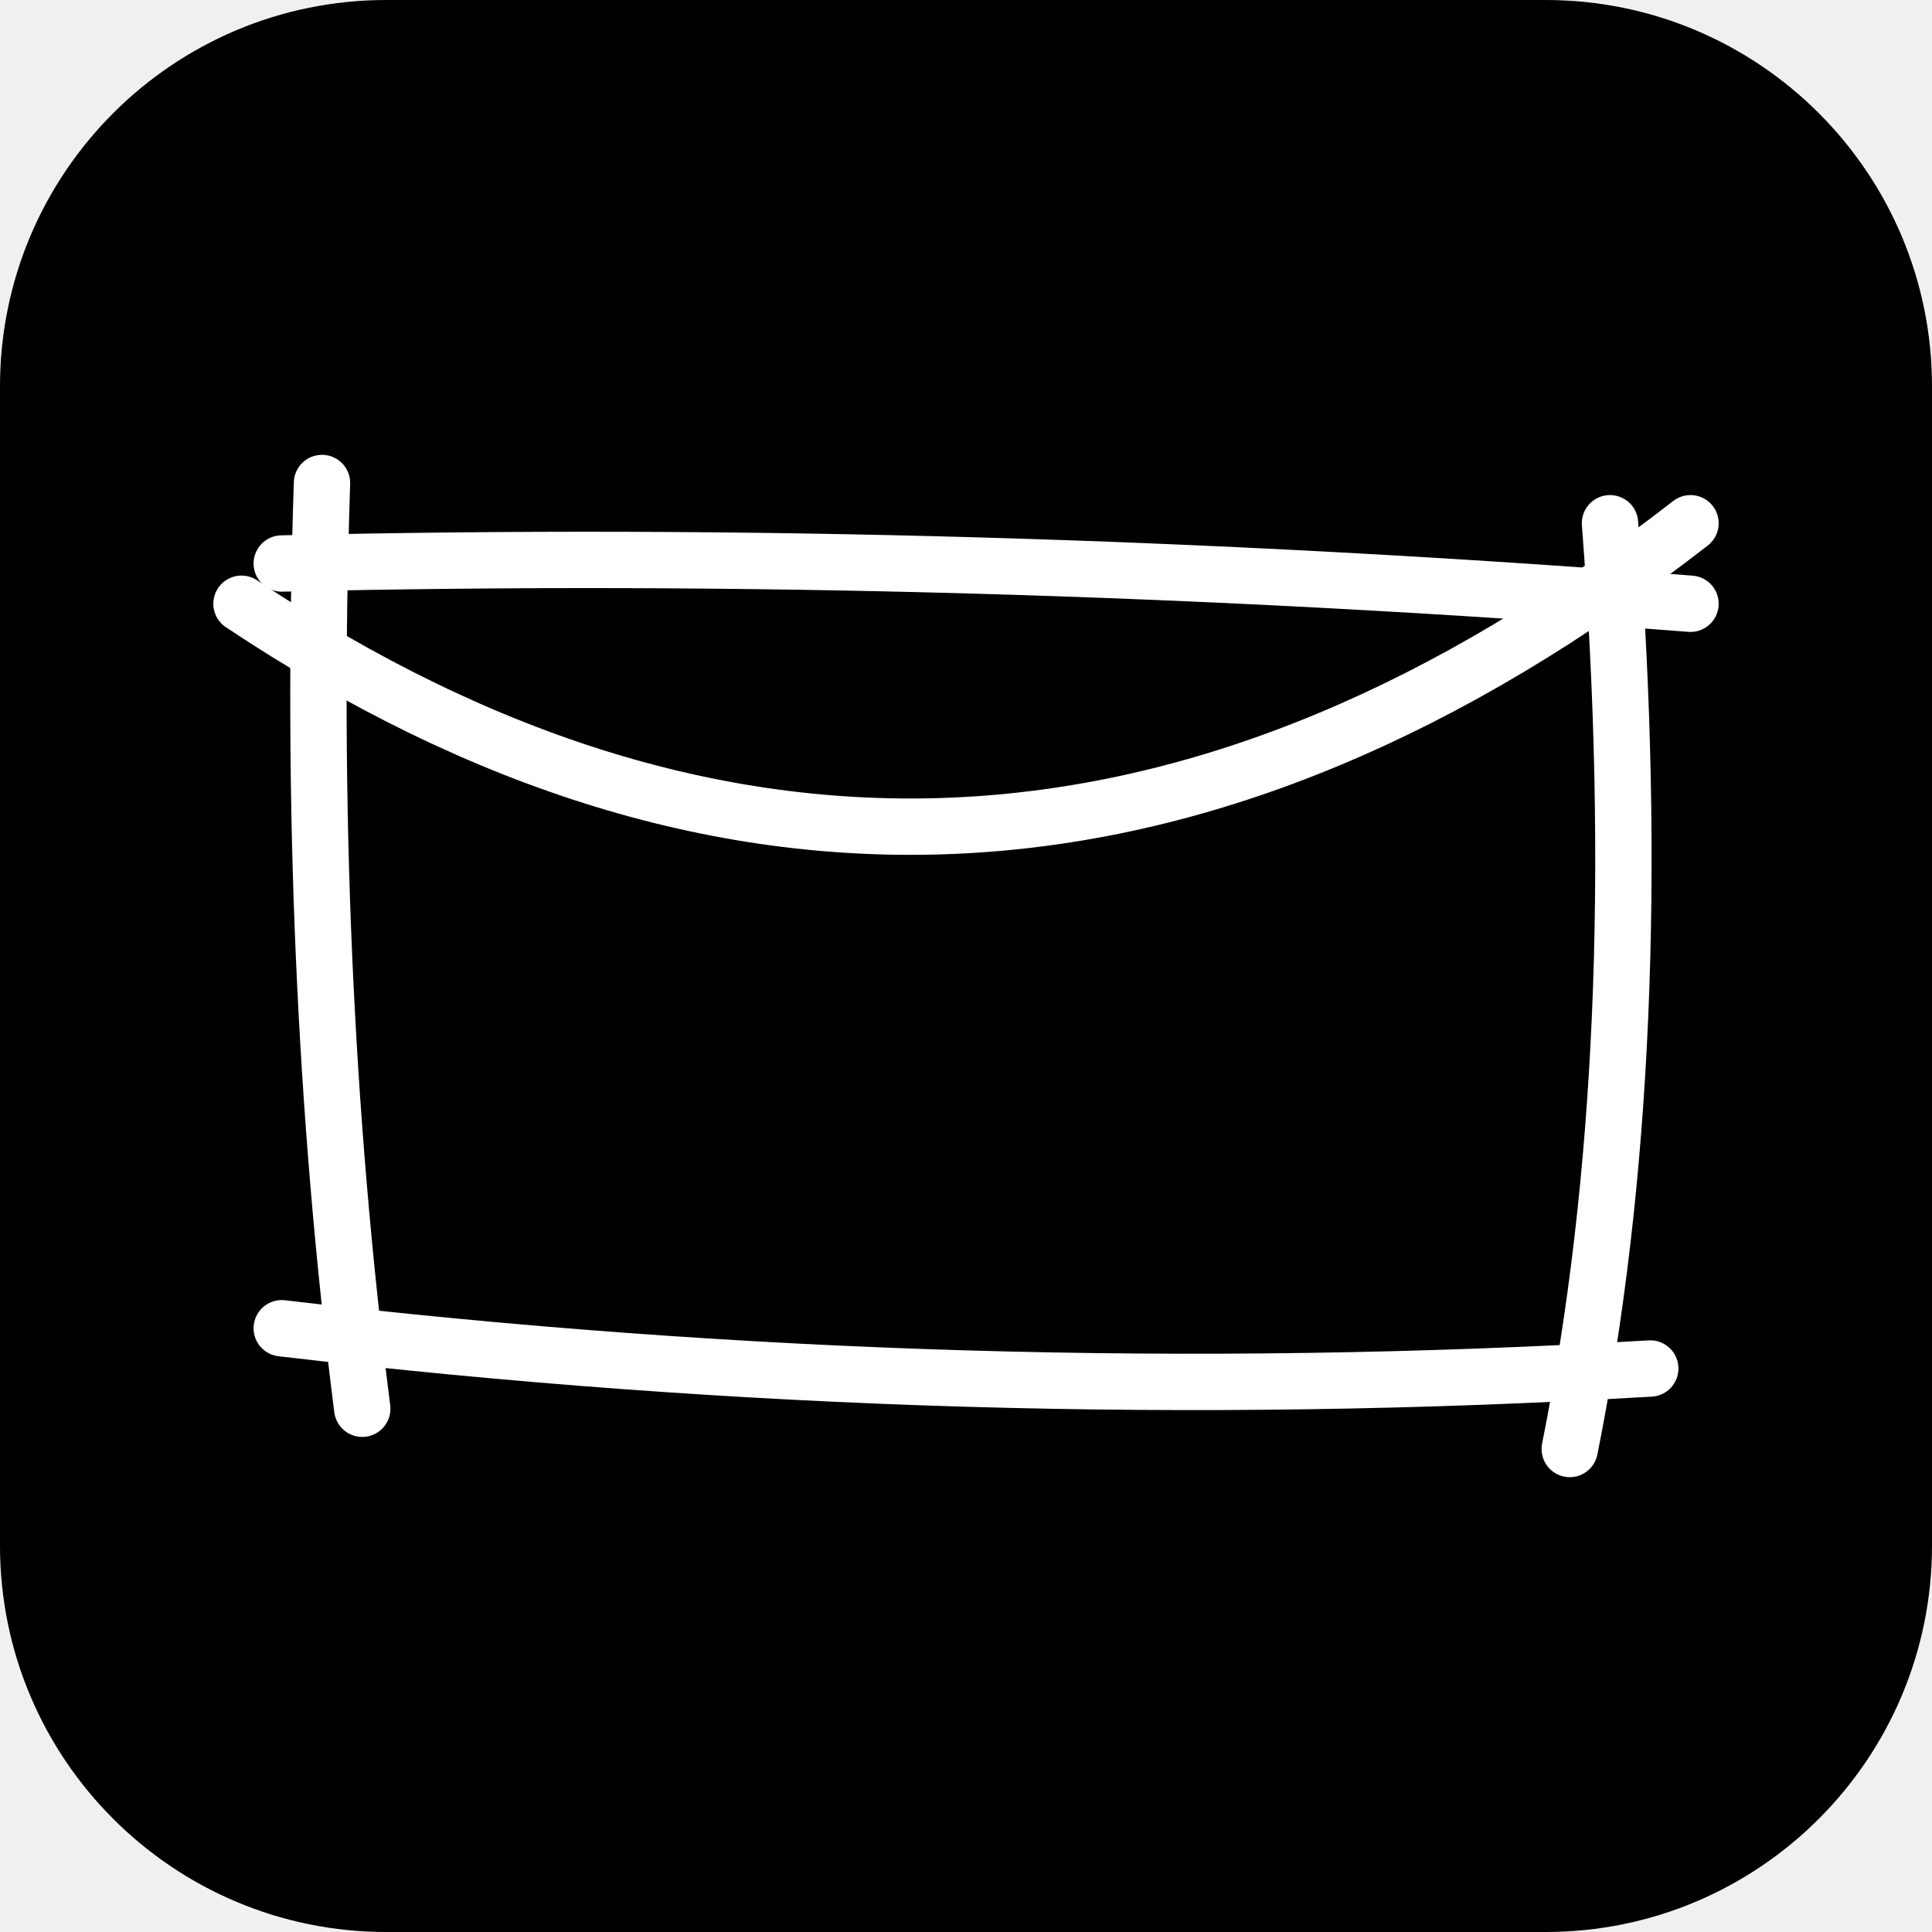
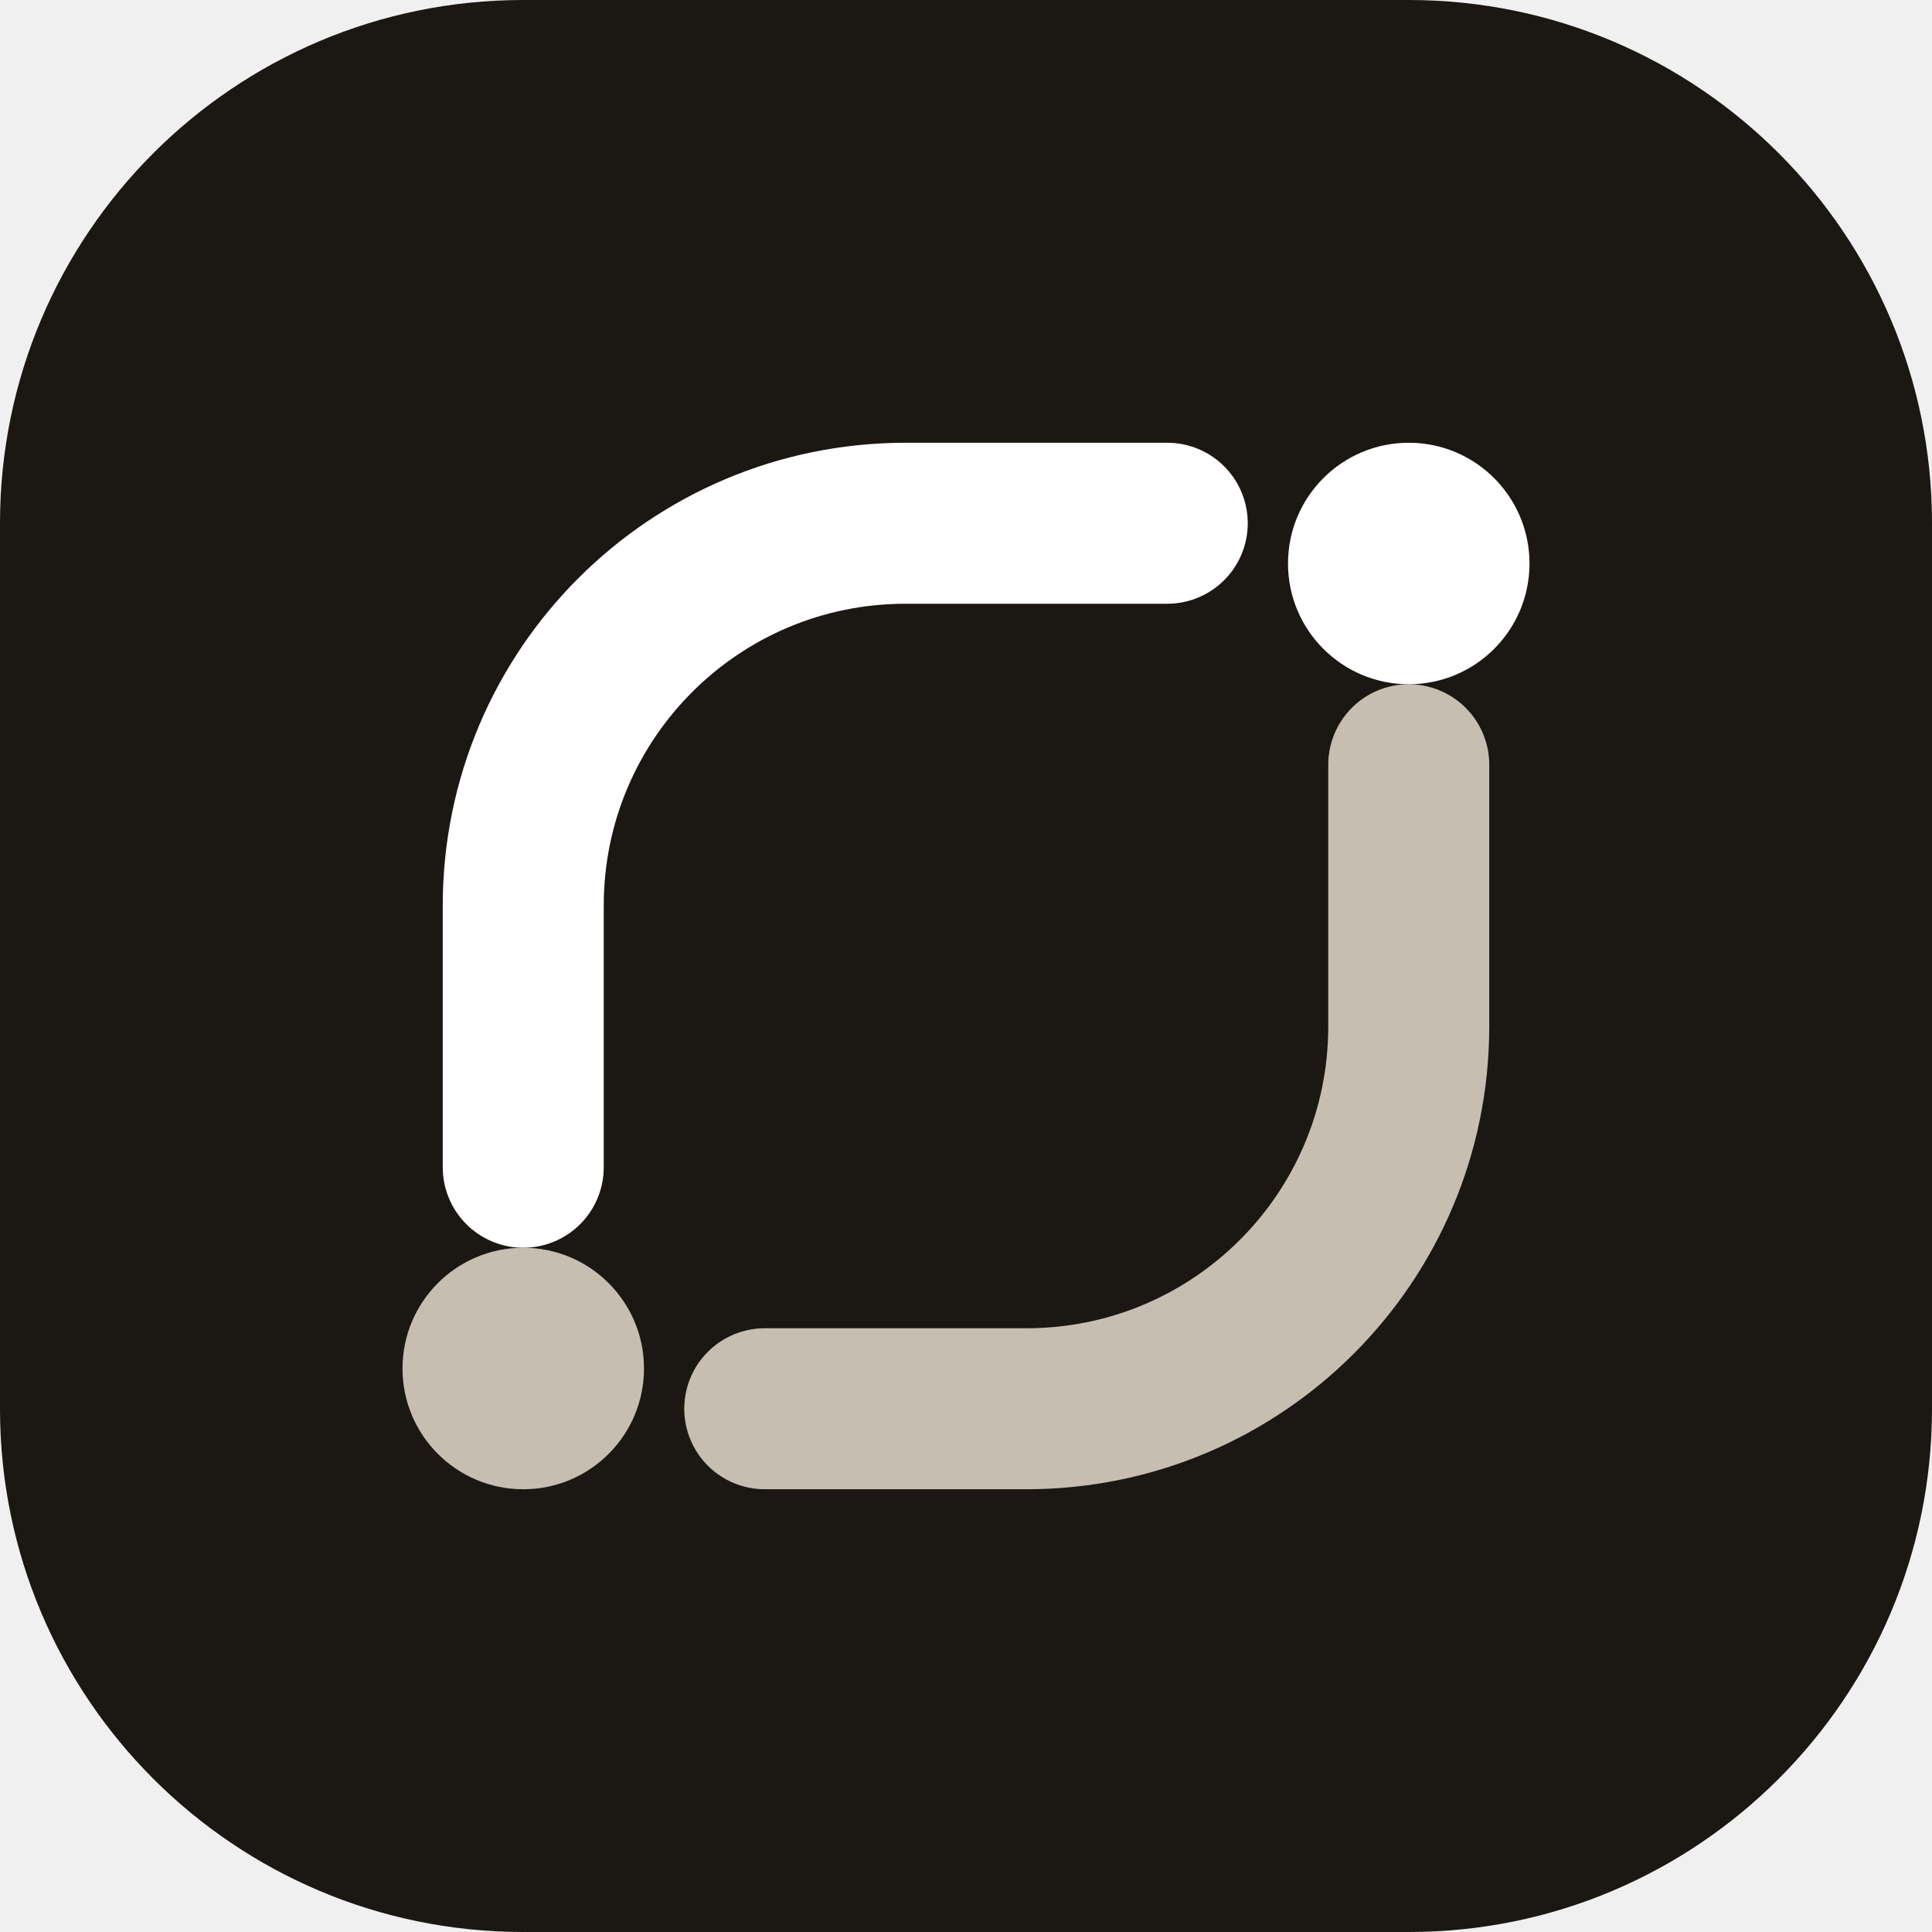
- <svg xmlns="http://www.w3.org/2000/svg" viewBox="0 0 240 240" width="100%" height="100%">
-   <rect width="240" height="240" rx="48" fill="#000000" />
-   <g fill="none" stroke="#FFFFFF" stroke-width="7" stroke-linecap="round" stroke-linejoin="round">
-     <path d="M 35 70 Q 120 68 210 75" />
-     <path d="M 200 65 Q 205 130 195 180" />
-     <path d="M 205 170 Q 120 175 35 165" />
-     <path d="M 45 175 Q 38 120 40 60" />
-     <path d="M 30 75 Q 120 135 210 65" />
-   </g>
+ <svg xmlns="http://www.w3.org/2000/svg" viewBox="0 0 48 48" role="img" aria-labelledby="title desc">
+   <rect width="48" height="48" rx="13" fill="#1B1712" />
+   <path d="M13 29V22.5C13 17.25 17.25 13 22.5 13H29" fill="none" stroke="#FFFFFF" stroke-width="4" stroke-linecap="round" />
+   <path d="M19 35H25.5C30.75 35 35 30.75 35 25.5V19" fill="none" stroke="#C5BEB1" stroke-width="4" stroke-linecap="round" />
+   <circle cx="13" cy="34" r="3" fill="#C5BEB1" />
+   <circle cx="35" cy="14" r="3" fill="#FFFFFF" />
</svg>
